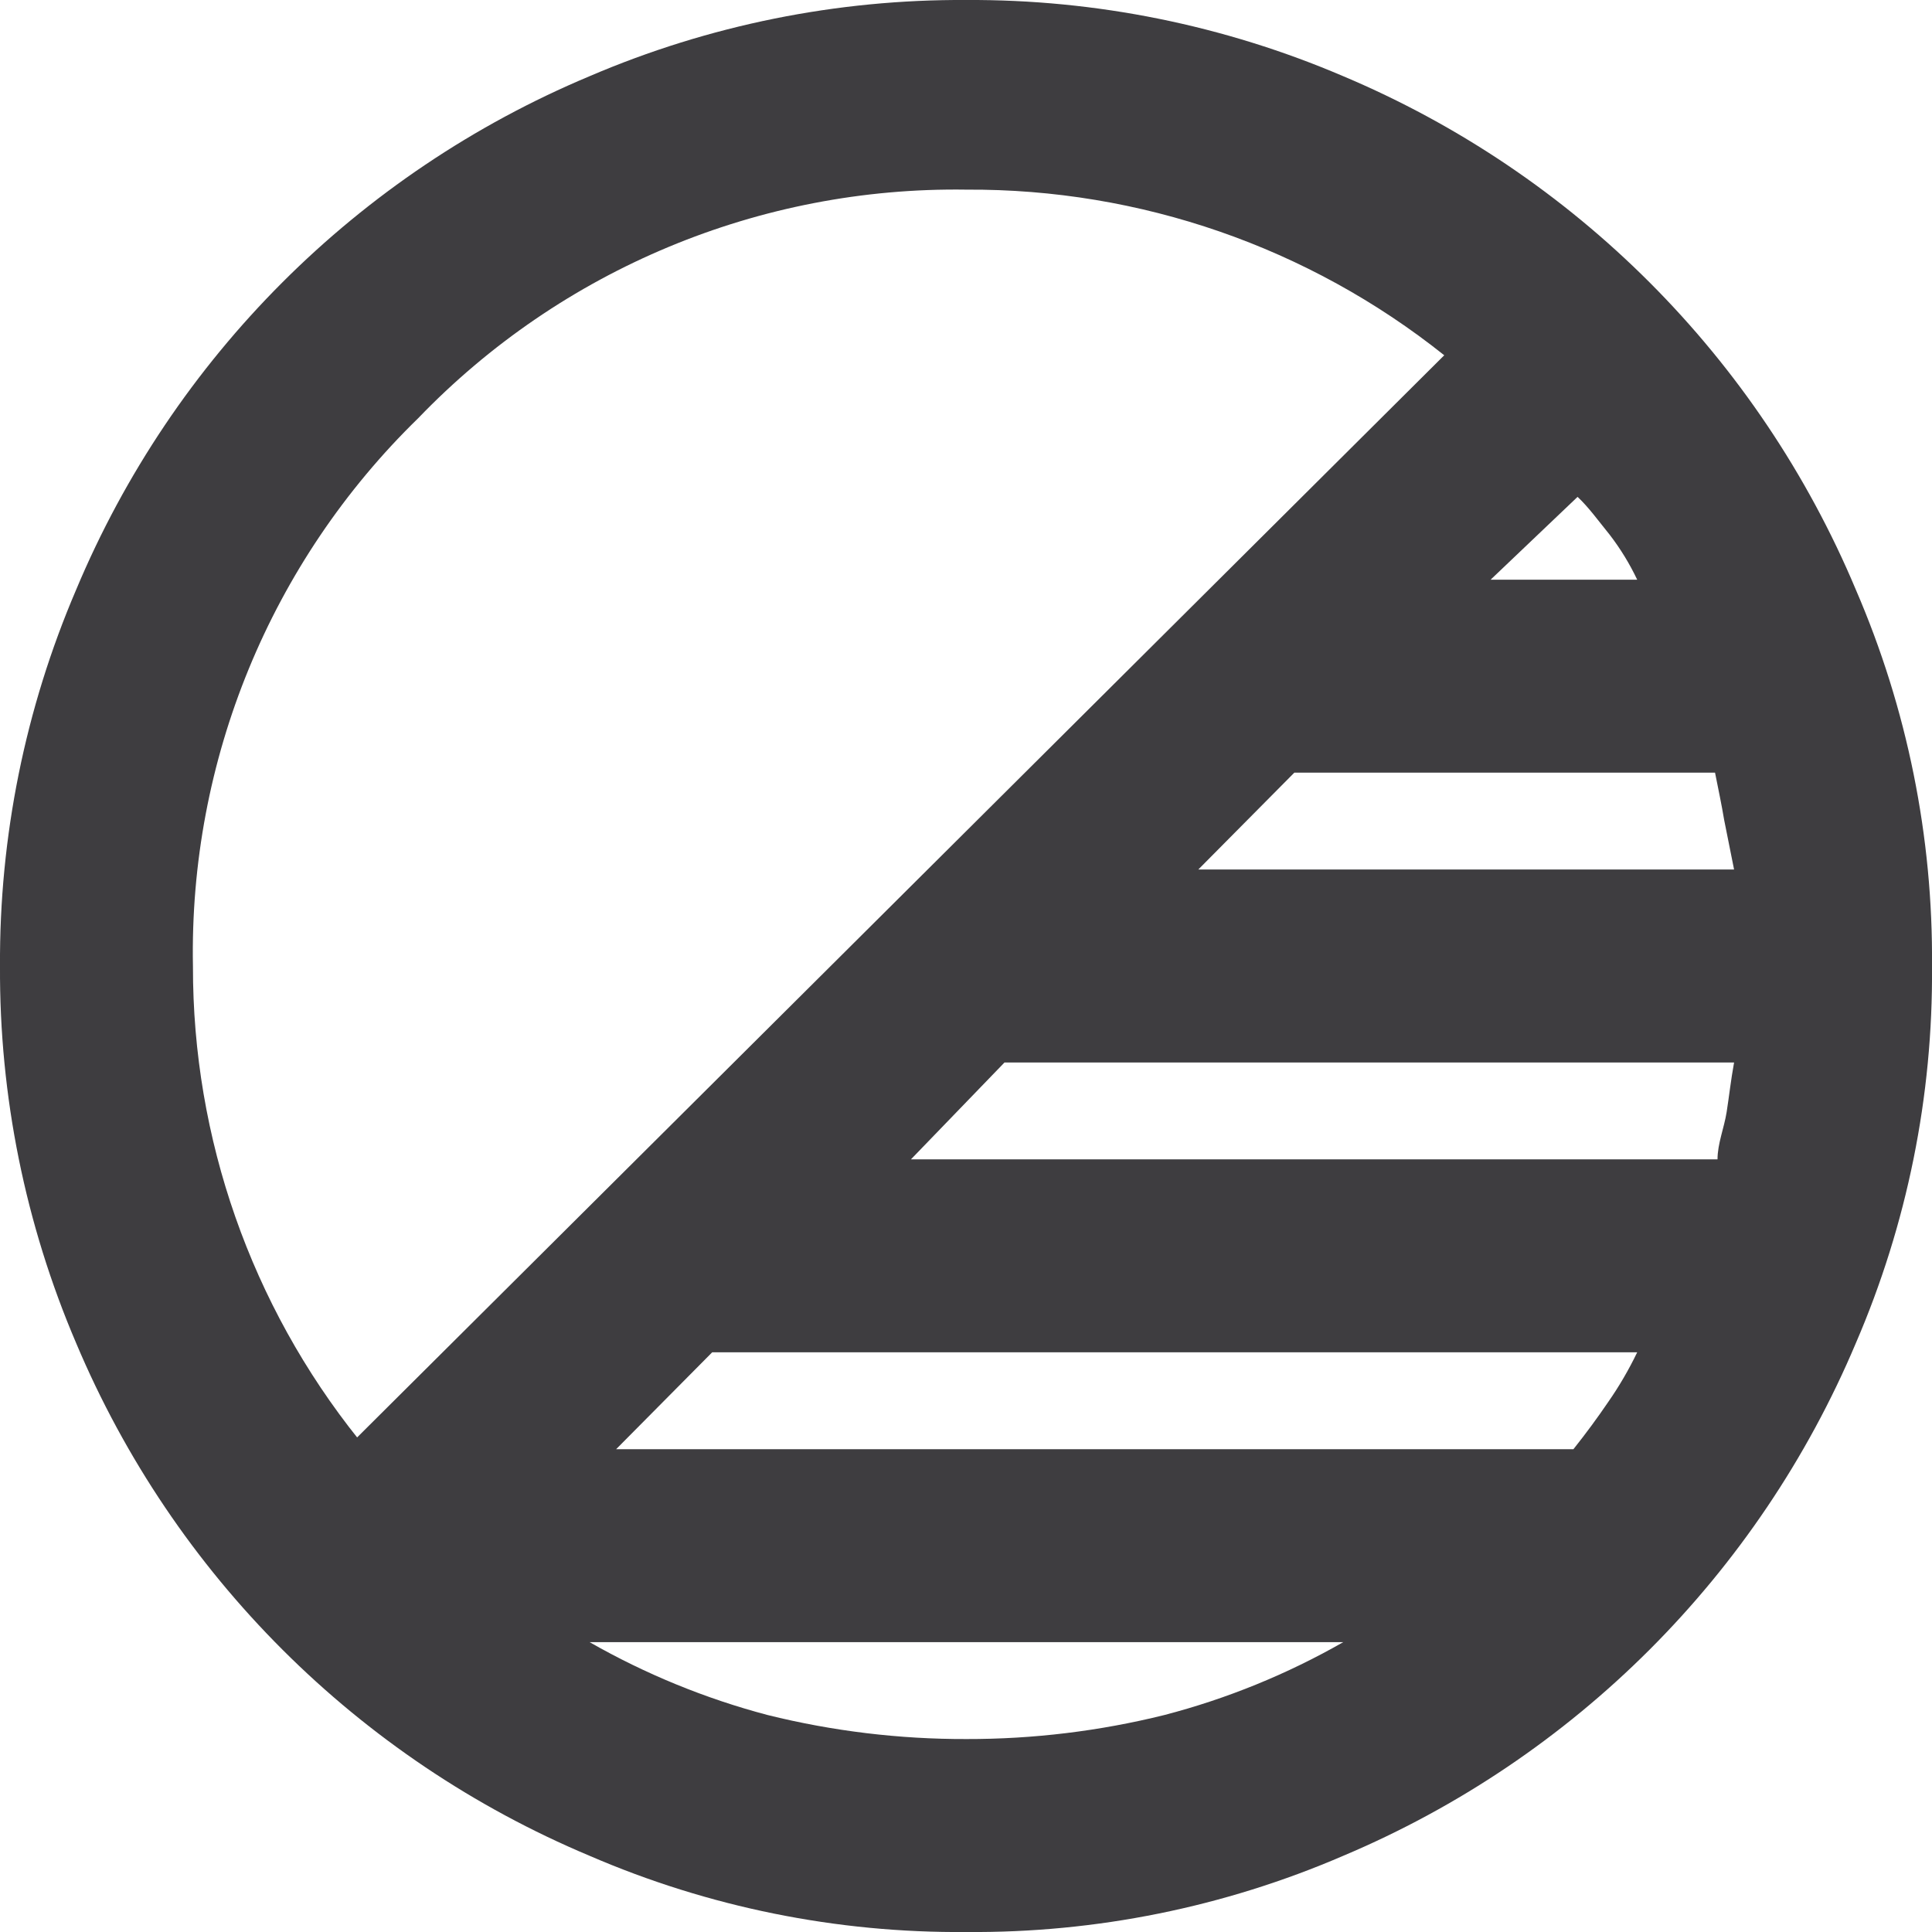
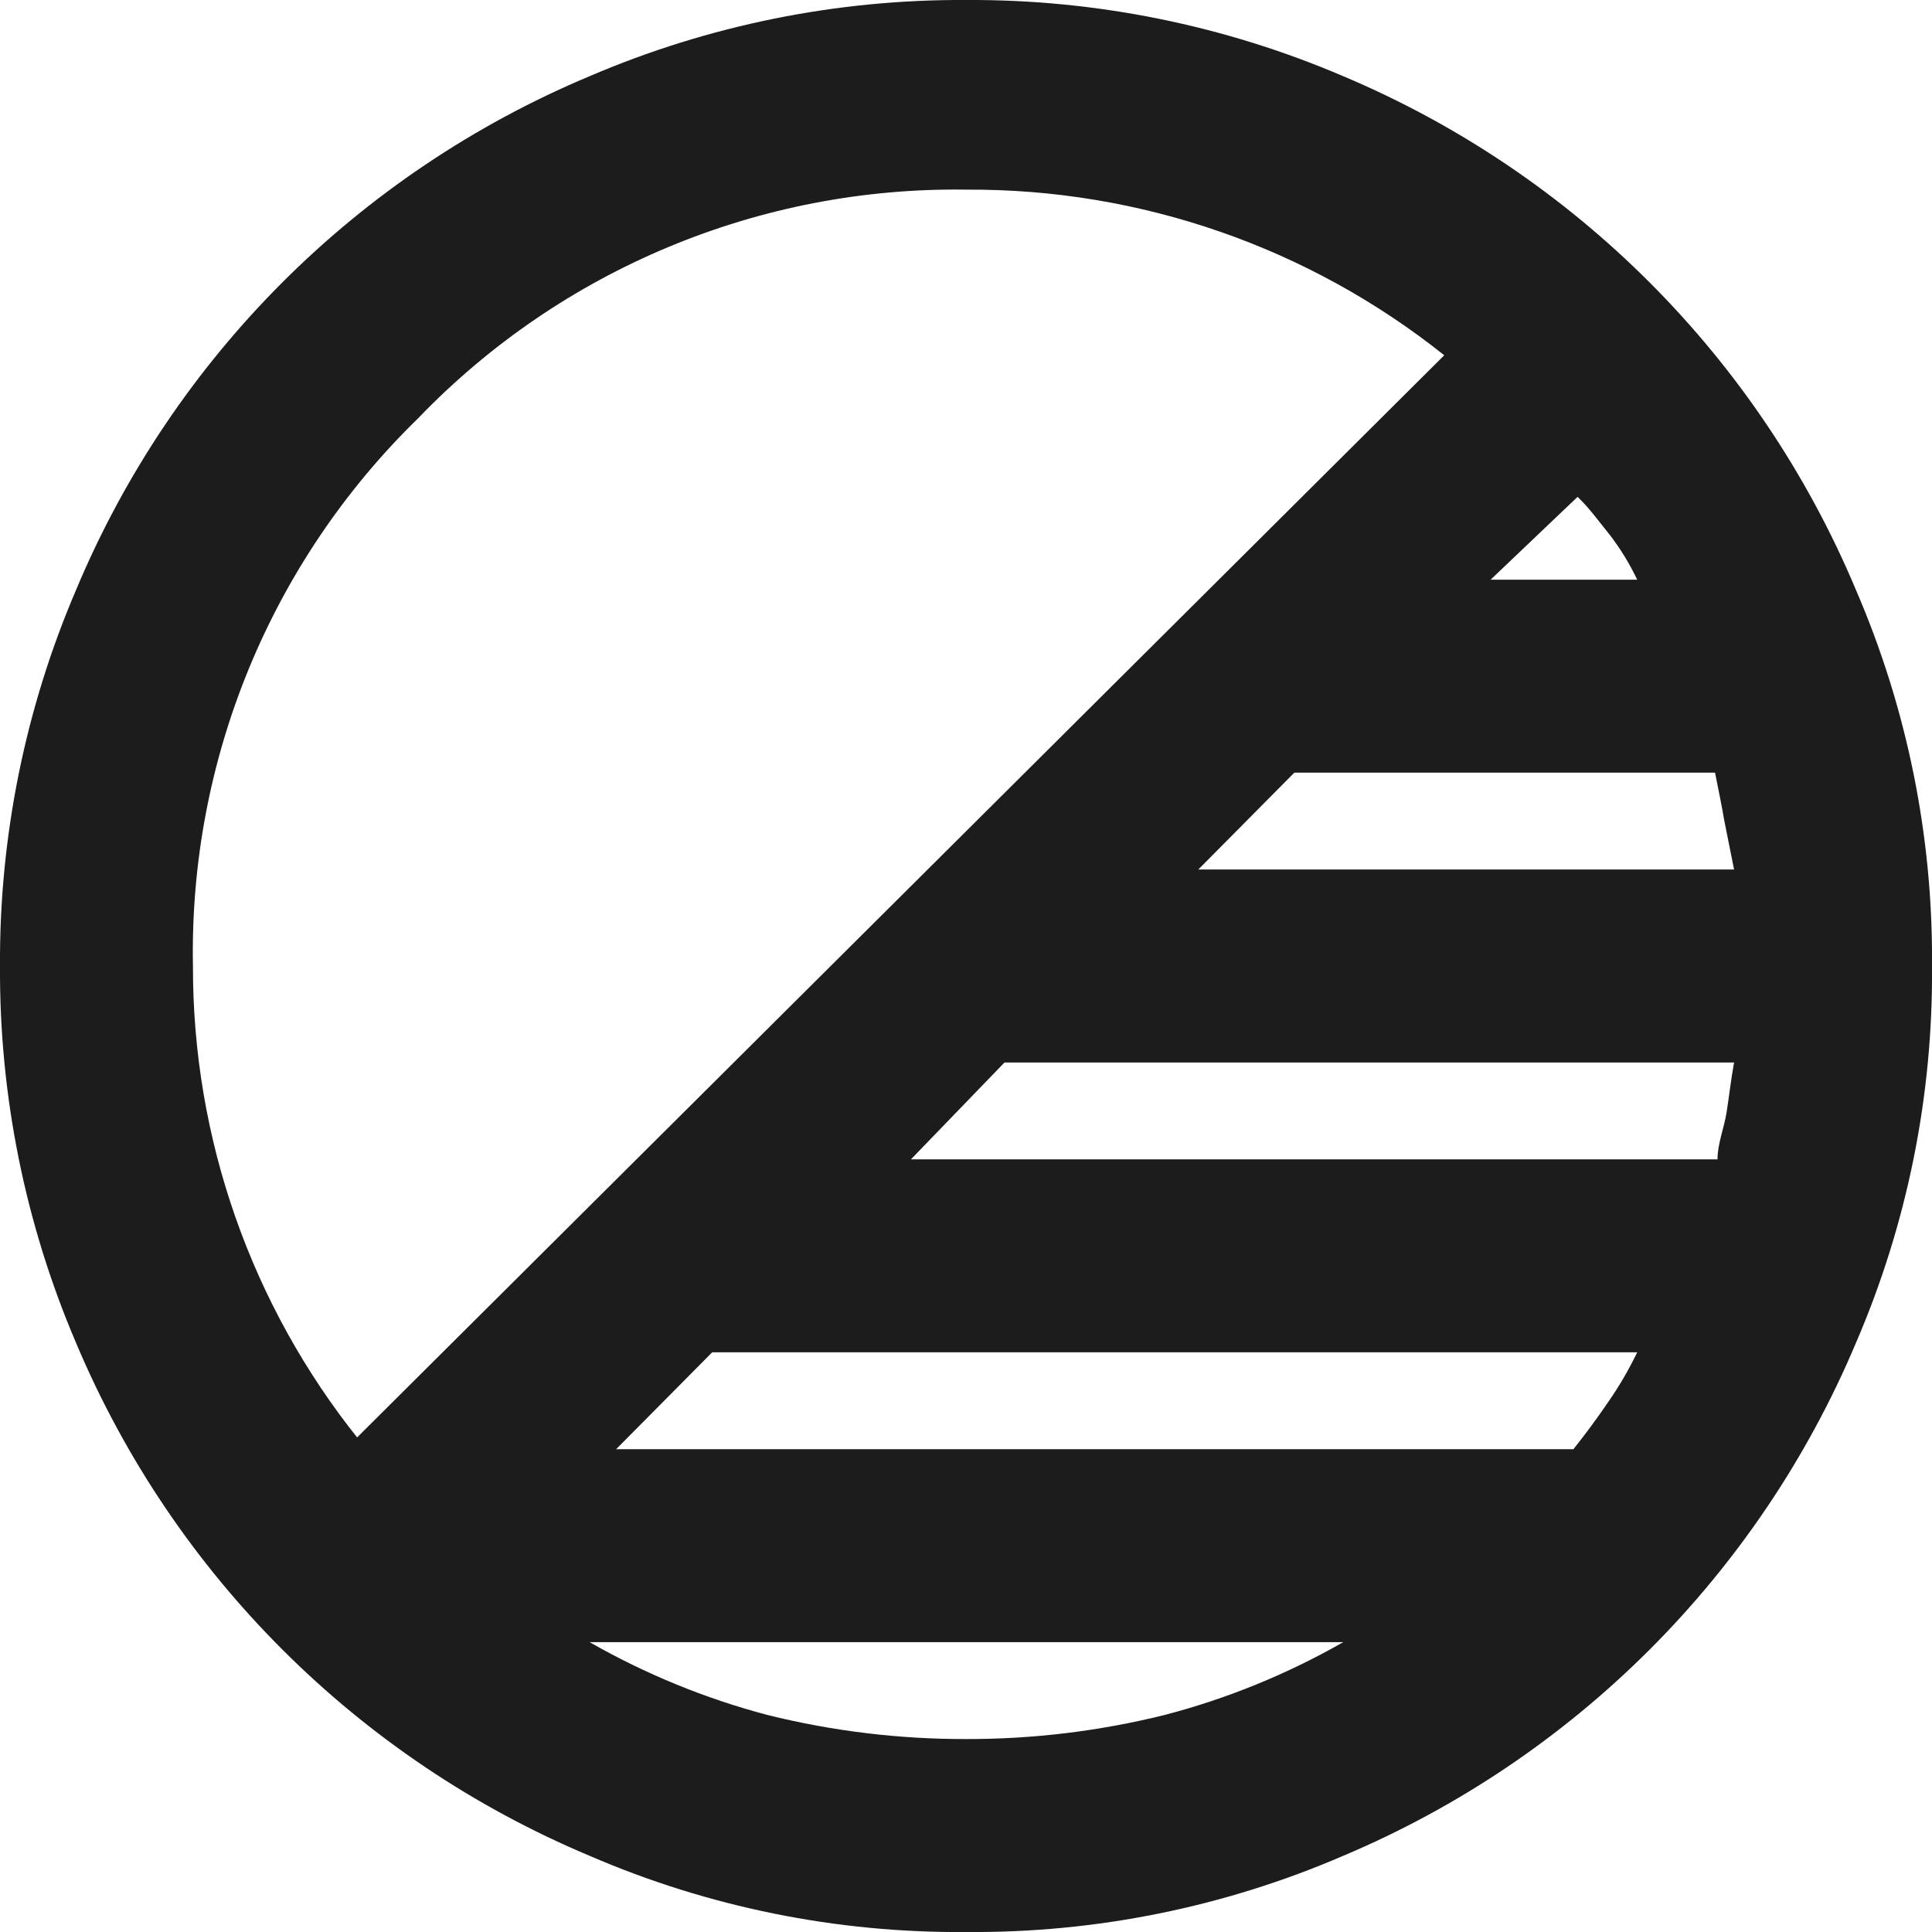
- <svg xmlns="http://www.w3.org/2000/svg" width="23.33" height="23.33" viewBox="0 0 23.33 23.33">
+ <svg xmlns="http://www.w3.org/2000/svg" fill="#1C1C1C" width="23.33" height="23.33" viewBox="0 0 23.33 23.33">
  <defs>
-     <style>
-       .a {
-         fill: #d9d9d9;
-       }
- 
-       .b {
-         mask: url(#a);
-       }
- 
-       .c {
-         fill: #1c1b1f;
-       }
-     </style>
    <mask id="a" x="-2.25" y="-2.33" width="28" height="28" maskUnits="userSpaceOnUse">
      <rect class="a" x="-2.25" y="-2.33" width="28" height="28" />
    </mask>
  </defs>
  <g class="b">
-     <path class="c" d="M11.67,23.33a11.22,11.22,0,0,1-4.55-.92,11.6,11.6,0,0,1-6.2-6.19A11.42,11.42,0,0,1,0,11.67,11.38,11.38,0,0,1,.92,7.12,11.57,11.57,0,0,1,7.12.92,11.38,11.38,0,0,1,11.67,0a11.42,11.42,0,0,1,4.55.92,11.6,11.6,0,0,1,6.19,6.2,11.22,11.22,0,0,1,.92,4.55,11.25,11.25,0,0,1-.92,4.55,11.62,11.62,0,0,1-6.19,6.19A11.25,11.25,0,0,1,11.67,23.33Zm8.1-7H8.6L7.44,17.5H19q.23-.29.42-.57A4.33,4.33,0,0,0,19.77,16.33Zm1.17-3.5H12.13L11,14h9.74c0-.19.08-.38.11-.57S20.9,13.05,20.94,12.83Zm-.23-3.5H15.63L14.47,10.5h6.47l-.12-.6C20.79,9.72,20.75,9.53,20.71,9.33ZM19.05,6,18,7h1.77a3,3,0,0,0-.33-.54C19.31,6.3,19.18,6.12,19.05,6ZM4.29,17.38,17.44,4.29a9.17,9.17,0,0,0-5.77-2A9,9,0,0,0,5.05,5.05a9,9,0,0,0-2.72,6.62,9.11,9.11,0,0,0,2,5.71ZM11.67,21a9.84,9.84,0,0,0,2.39-.29,8.84,8.84,0,0,0,2.16-.88H7.12a8.93,8.93,0,0,0,2.15.88A9.86,9.86,0,0,0,11.67,21Z" />
+     <path class="c" d="M11.67,23.33a11.22,11.22,0,0,1-4.55-.92,11.6,11.6,0,0,1-6.2-6.19A11.42,11.42,0,0,1,0,11.67,11.38,11.38,0,0,1,.92,7.12,11.57,11.57,0,0,1,7.12.92,11.38,11.38,0,0,1,11.67,0a11.42,11.42,0,0,1,4.55.92,11.6,11.6,0,0,1,6.19,6.2,11.22,11.22,0,0,1,.92,4.55,11.25,11.25,0,0,1-.92,4.55,11.62,11.62,0,0,1-6.19,6.19A11.25,11.25,0,0,1,11.67,23.33Zm8.1-7H8.6L7.44,17.5H19q.23-.29.42-.57A4.33,4.33,0,0,0,19.77,16.33Zm1.17-3.5H12.13L11,14h9.74c0-.19.08-.38.11-.57S20.9,13.05,20.94,12.83Zm-.23-3.5H15.63L14.47,10.5h6.47l-.12-.6C20.79,9.72,20.75,9.53,20.71,9.33ZM19.05,6,18,7h1.77a3,3,0,0,0-.33-.54C19.31,6.3,19.18,6.12,19.05,6ZM4.29,17.38,17.44,4.29a9.17,9.17,0,0,0-5.77-2A9,9,0,0,0,5.05,5.05a9,9,0,0,0-2.72,6.62,9.11,9.11,0,0,0,2,5.71ZM11.67,21a9.84,9.84,0,0,0,2.39-.29,8.84,8.84,0,0,0,2.16-.88H7.12a8.93,8.93,0,0,0,2.15.88A9.86,9.86,0,0,0,11.67,21Z" fill="inherit" />
  </g>
</svg>
